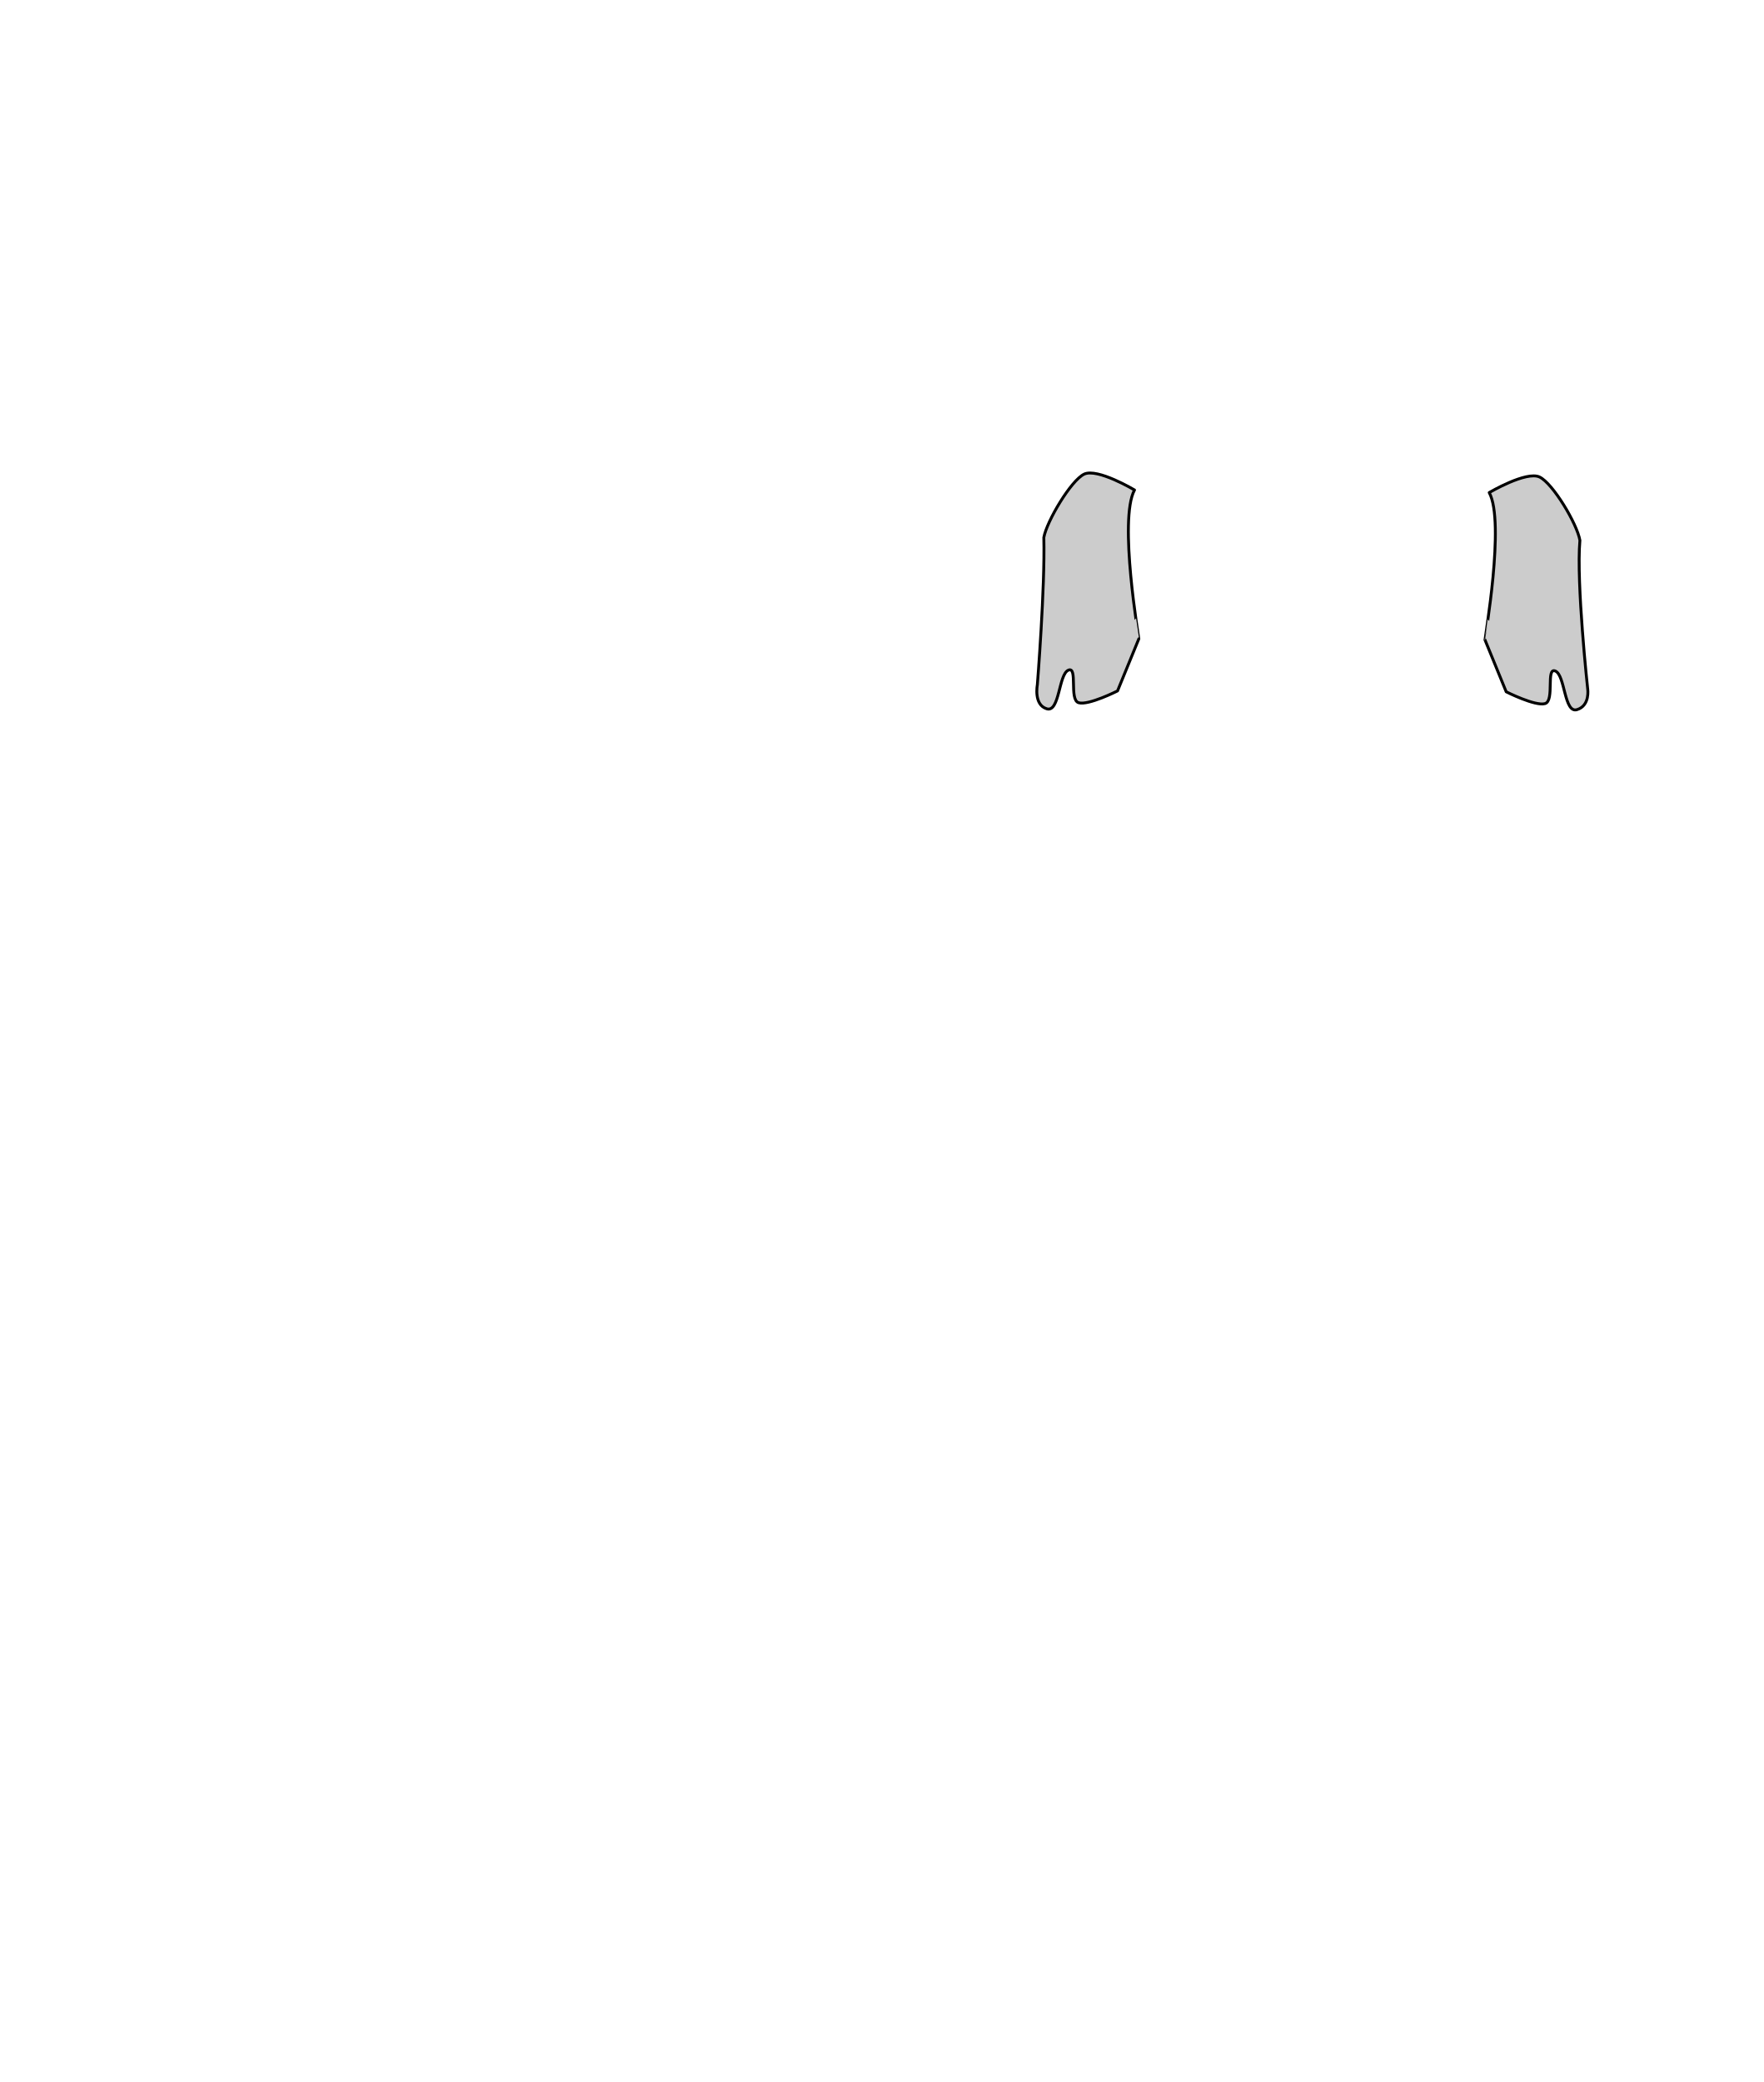
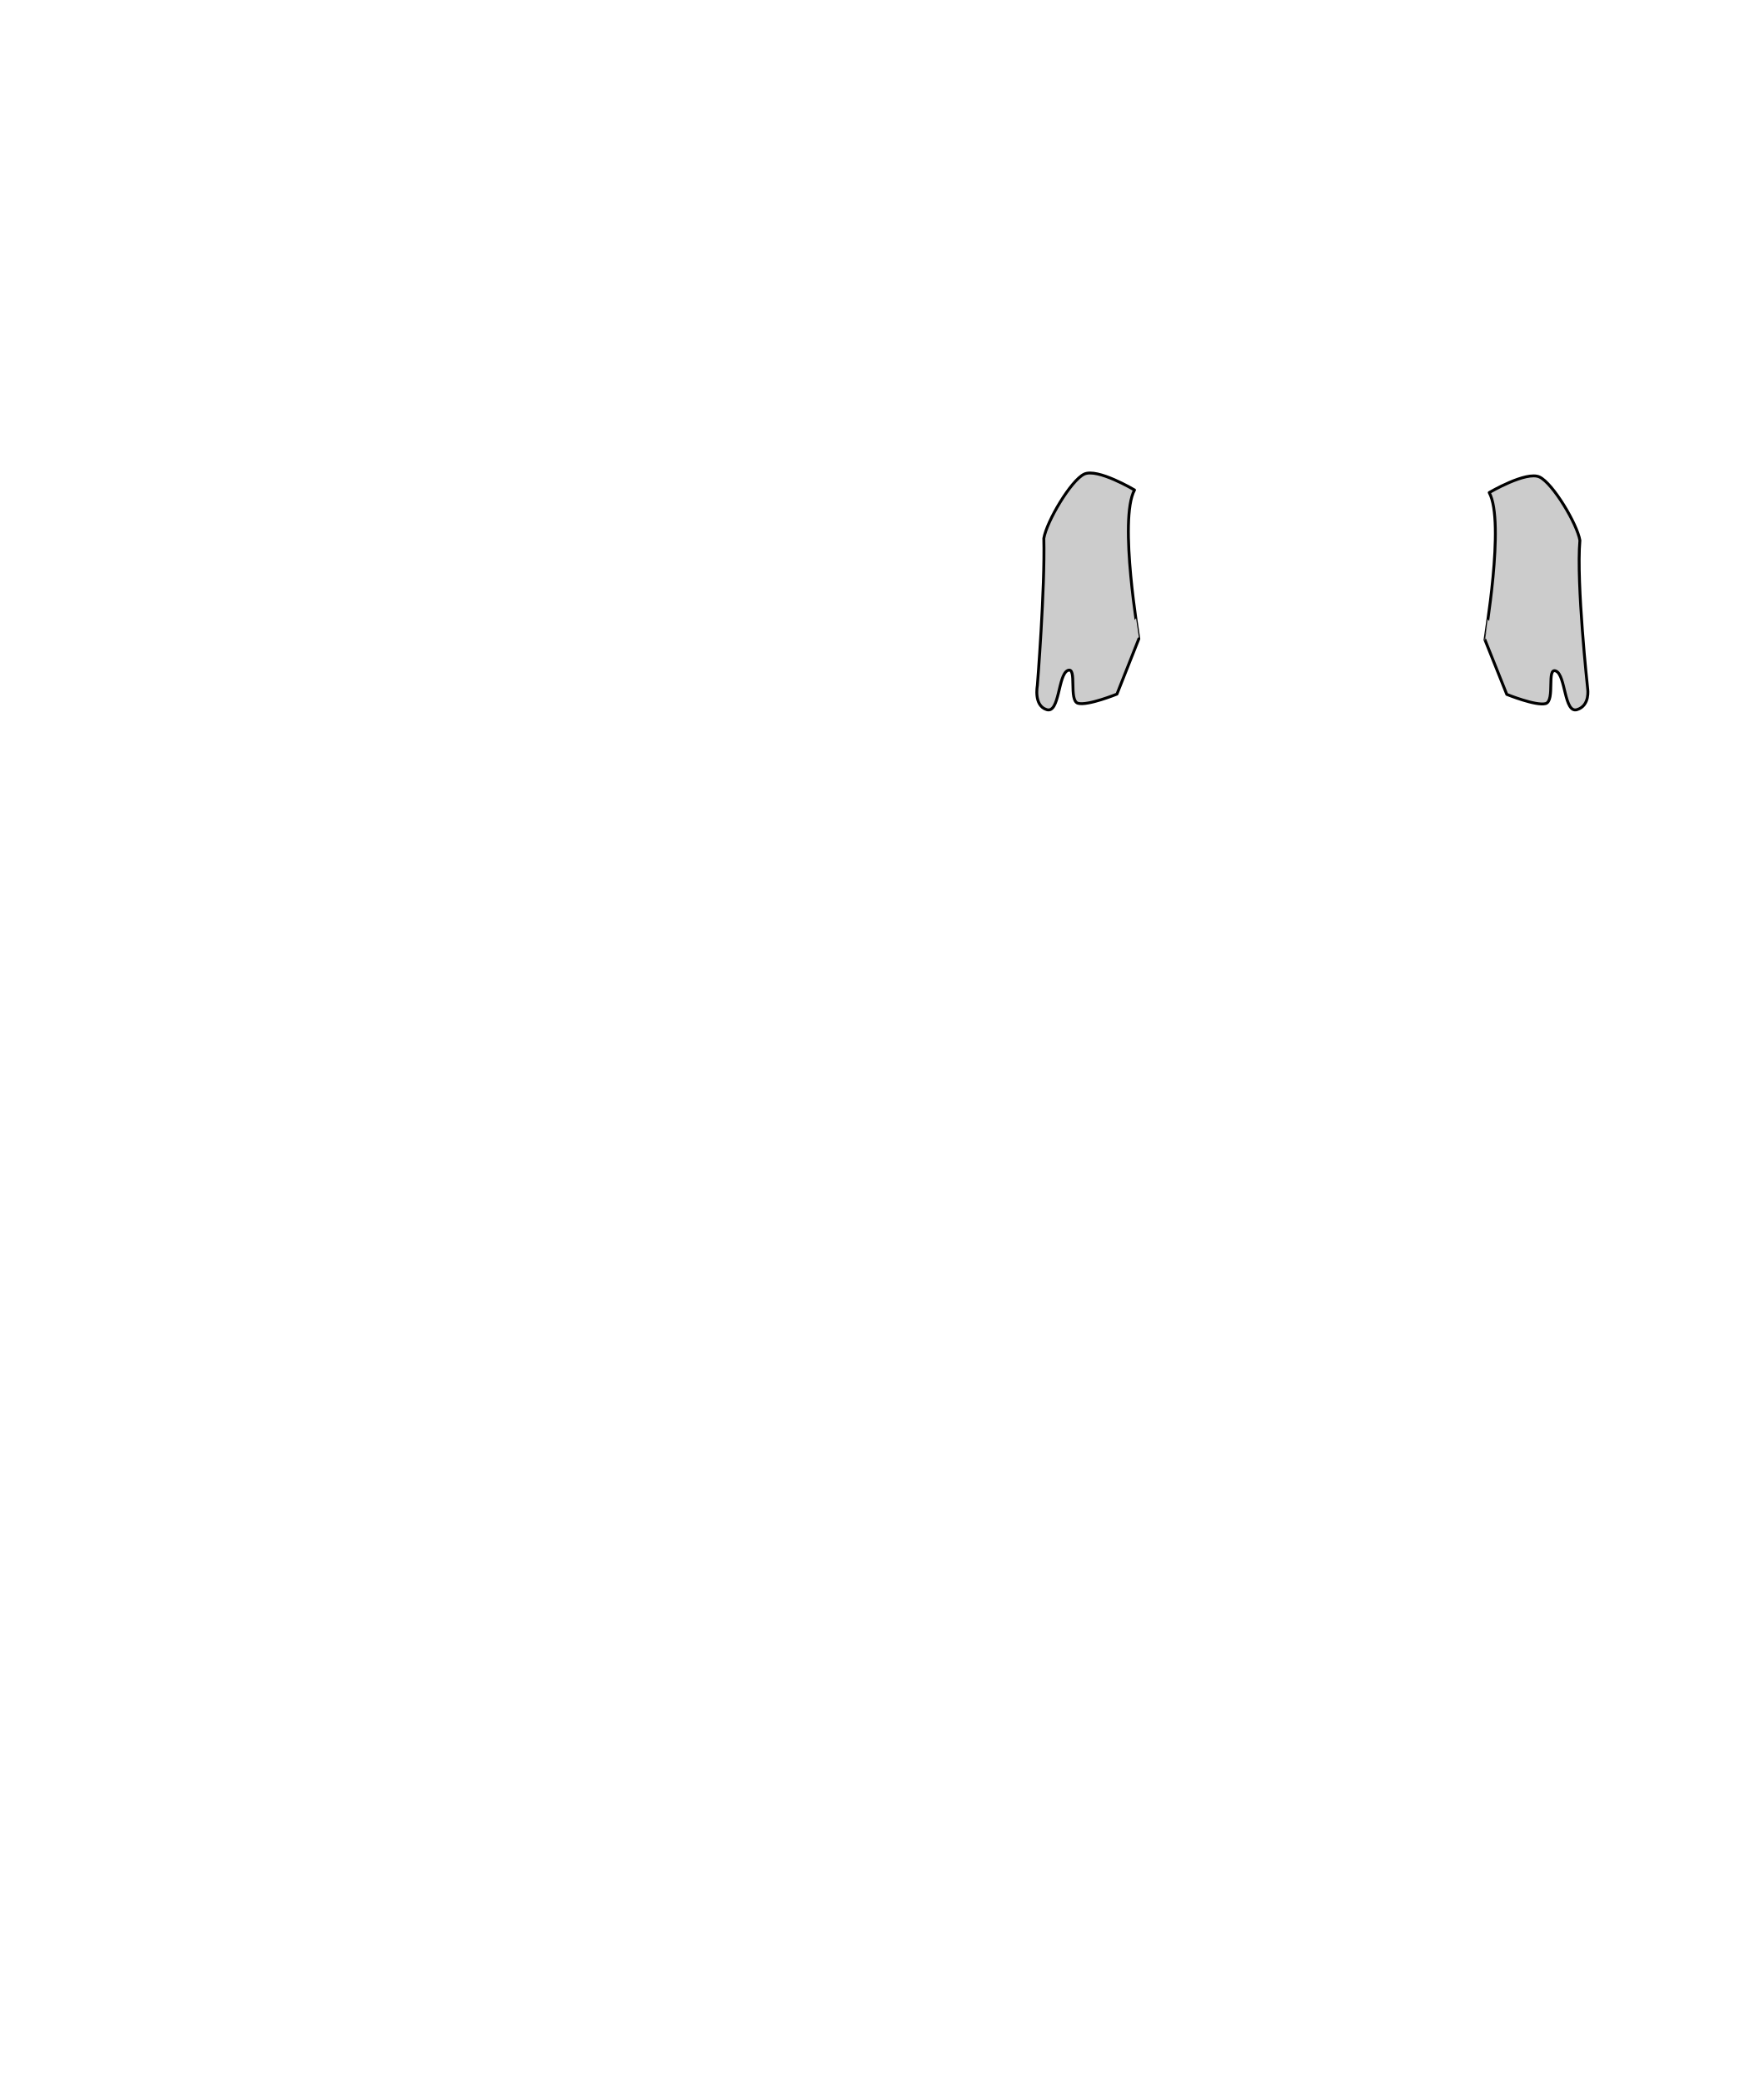
- <svg xmlns="http://www.w3.org/2000/svg" version="1.1" id="Layer_1" viewBox="0 0 612 722.6" xml:space="preserve">
-   <path id="Trizeps" style="fill:#CCCCCC;stroke:#000000;stroke-linejoin:round;stroke-miterlimit:1.414;" d="M516.825,170.958c0,0,12.889-7.594,17.485-5.396c4.596,2.198,12.989,16.186,13.988,21.981c-1.304,14.785,2.701,51.557,2.701,51.557s0.895,5.795-3.701,7.194c-4.496,1.399-4.096-11.89-7.494-13.389c-3.397-1.498-0.2,10.292-3.597,11.291c-3.397,0.999-13.488-4.1-13.488-4.1L515.326,222.015C515.226,222.015,522.42,181.149,516.825,170.958z M393.727,170.059c0,0-12.889-7.694-17.485-5.496c-4.596,2.198-12.989,16.387-13.988,21.981c0.449,17.444-2.252,51.155-2.252,51.155s-1.344,6.896,3.252,8.295c4.496,1.399,4.096-11.89,7.494-13.389c3.397-1.498,0.2,10.292,3.597,11.291c3.397,0.999,13.488-4.1,13.488-4.1L395.226,221.716C395.326,221.716,388.132,180.35,393.727,170.059z" />
+ <svg xmlns="http://www.w3.org/2000/svg" version="1.1" id="Trizeps" viewBox="0 0 612 722.6" xml:space="preserve">
+   <path id="Trizeps" style="fill:#CCCCCC;stroke:#000000;stroke-linejoin:round;stroke-miterlimit:1.414;" d="M516.825,170.958C516.825,170.958,529.714,163.364,534.31,165.562C538.906,167.761,547.299,181.749,548.298,187.544        C546.994,202.329,551,239.101,551,239.101C551,239.101,551.895,244.896,547.299,246.295C542.803,247.694,543.403,234.405,540.005,232.906        C536.608,231.408,539.805,243.198,536.408,244.197C533.011,245.096,522.92,241,522.92,241L515.326,222.015        C515.226,222.015,522.42,181.149,516.825,170.958L516.825,170.958Z         M393.727,170.059C393.727,170.059,380.838,162.365,376.241,164.563C371.645,166.761,363.252,180.95,362.253,186.845        C362.702,204.289,360,238,360,238C360,238,358.656,244.896,363.252,246.295C367.748,247.694,367.149,234.205,370.546,232.707        C373.943,231.208,370.746,243.198,374.143,244.097C377.54,244.996,387.632,240.9,387.632,240.9L395.226,221.716        C395.326,221.716,388.132,180.35,393.727,170.059Z" />
</svg>
